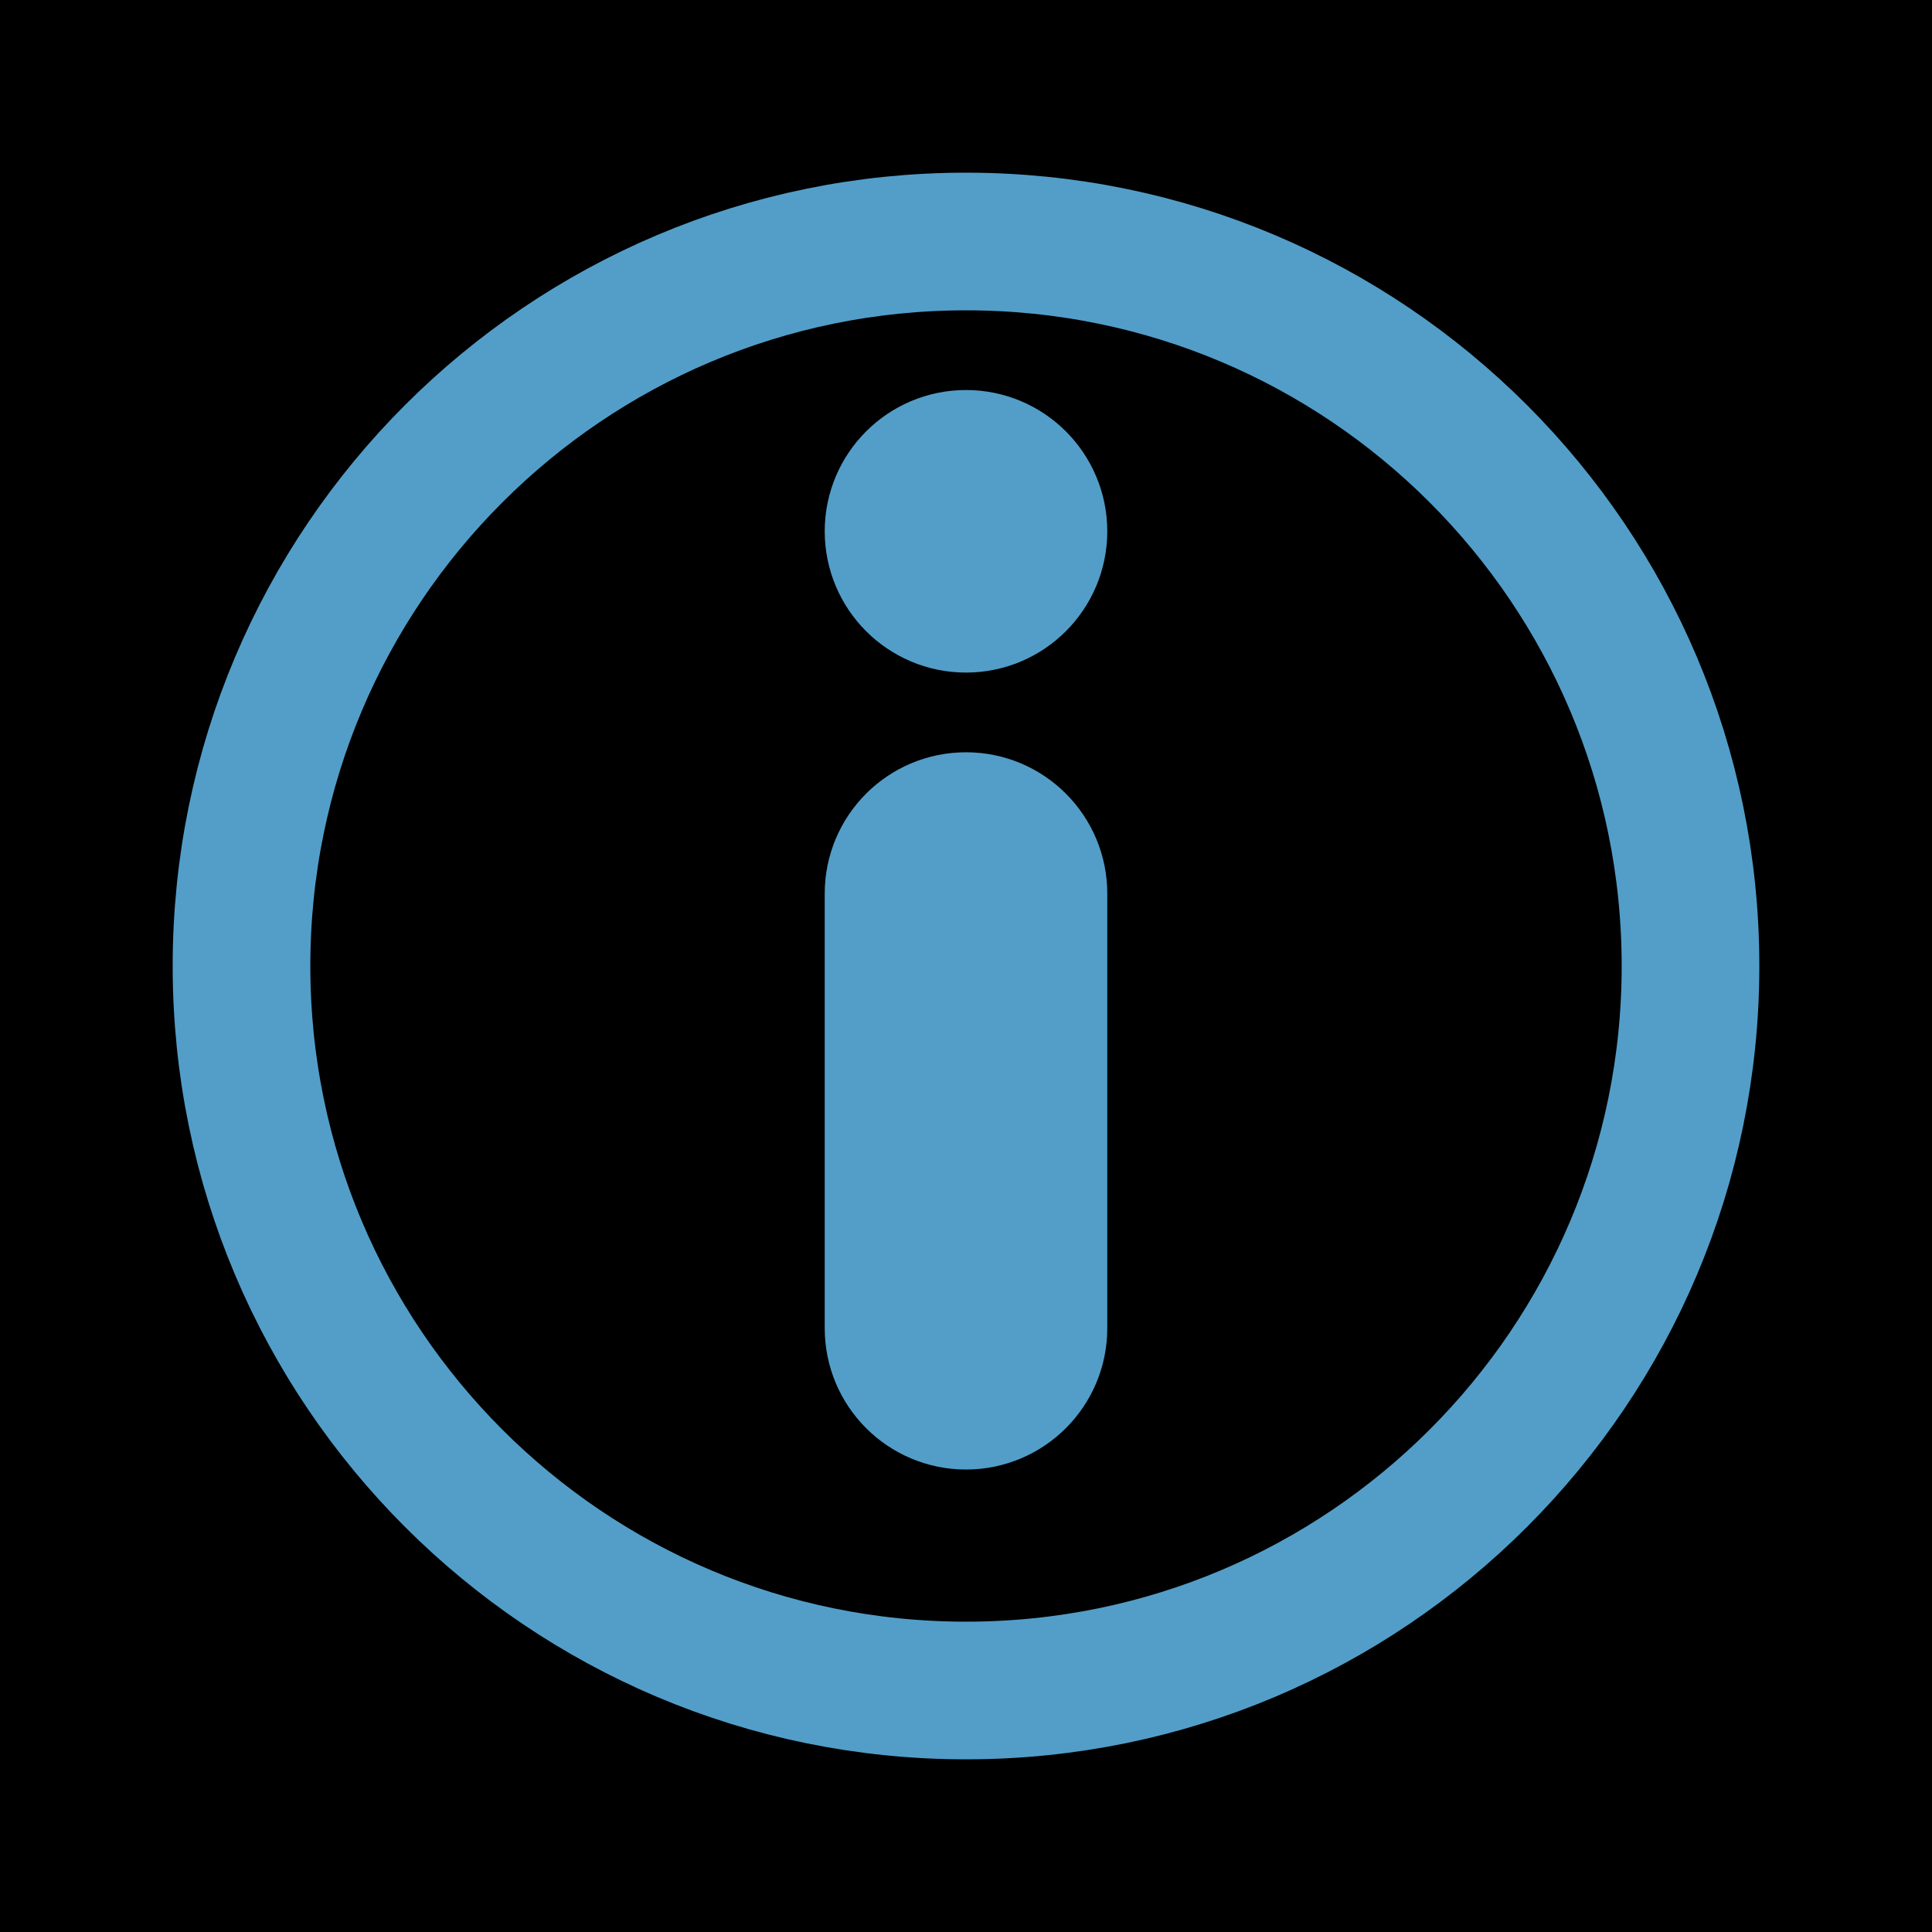
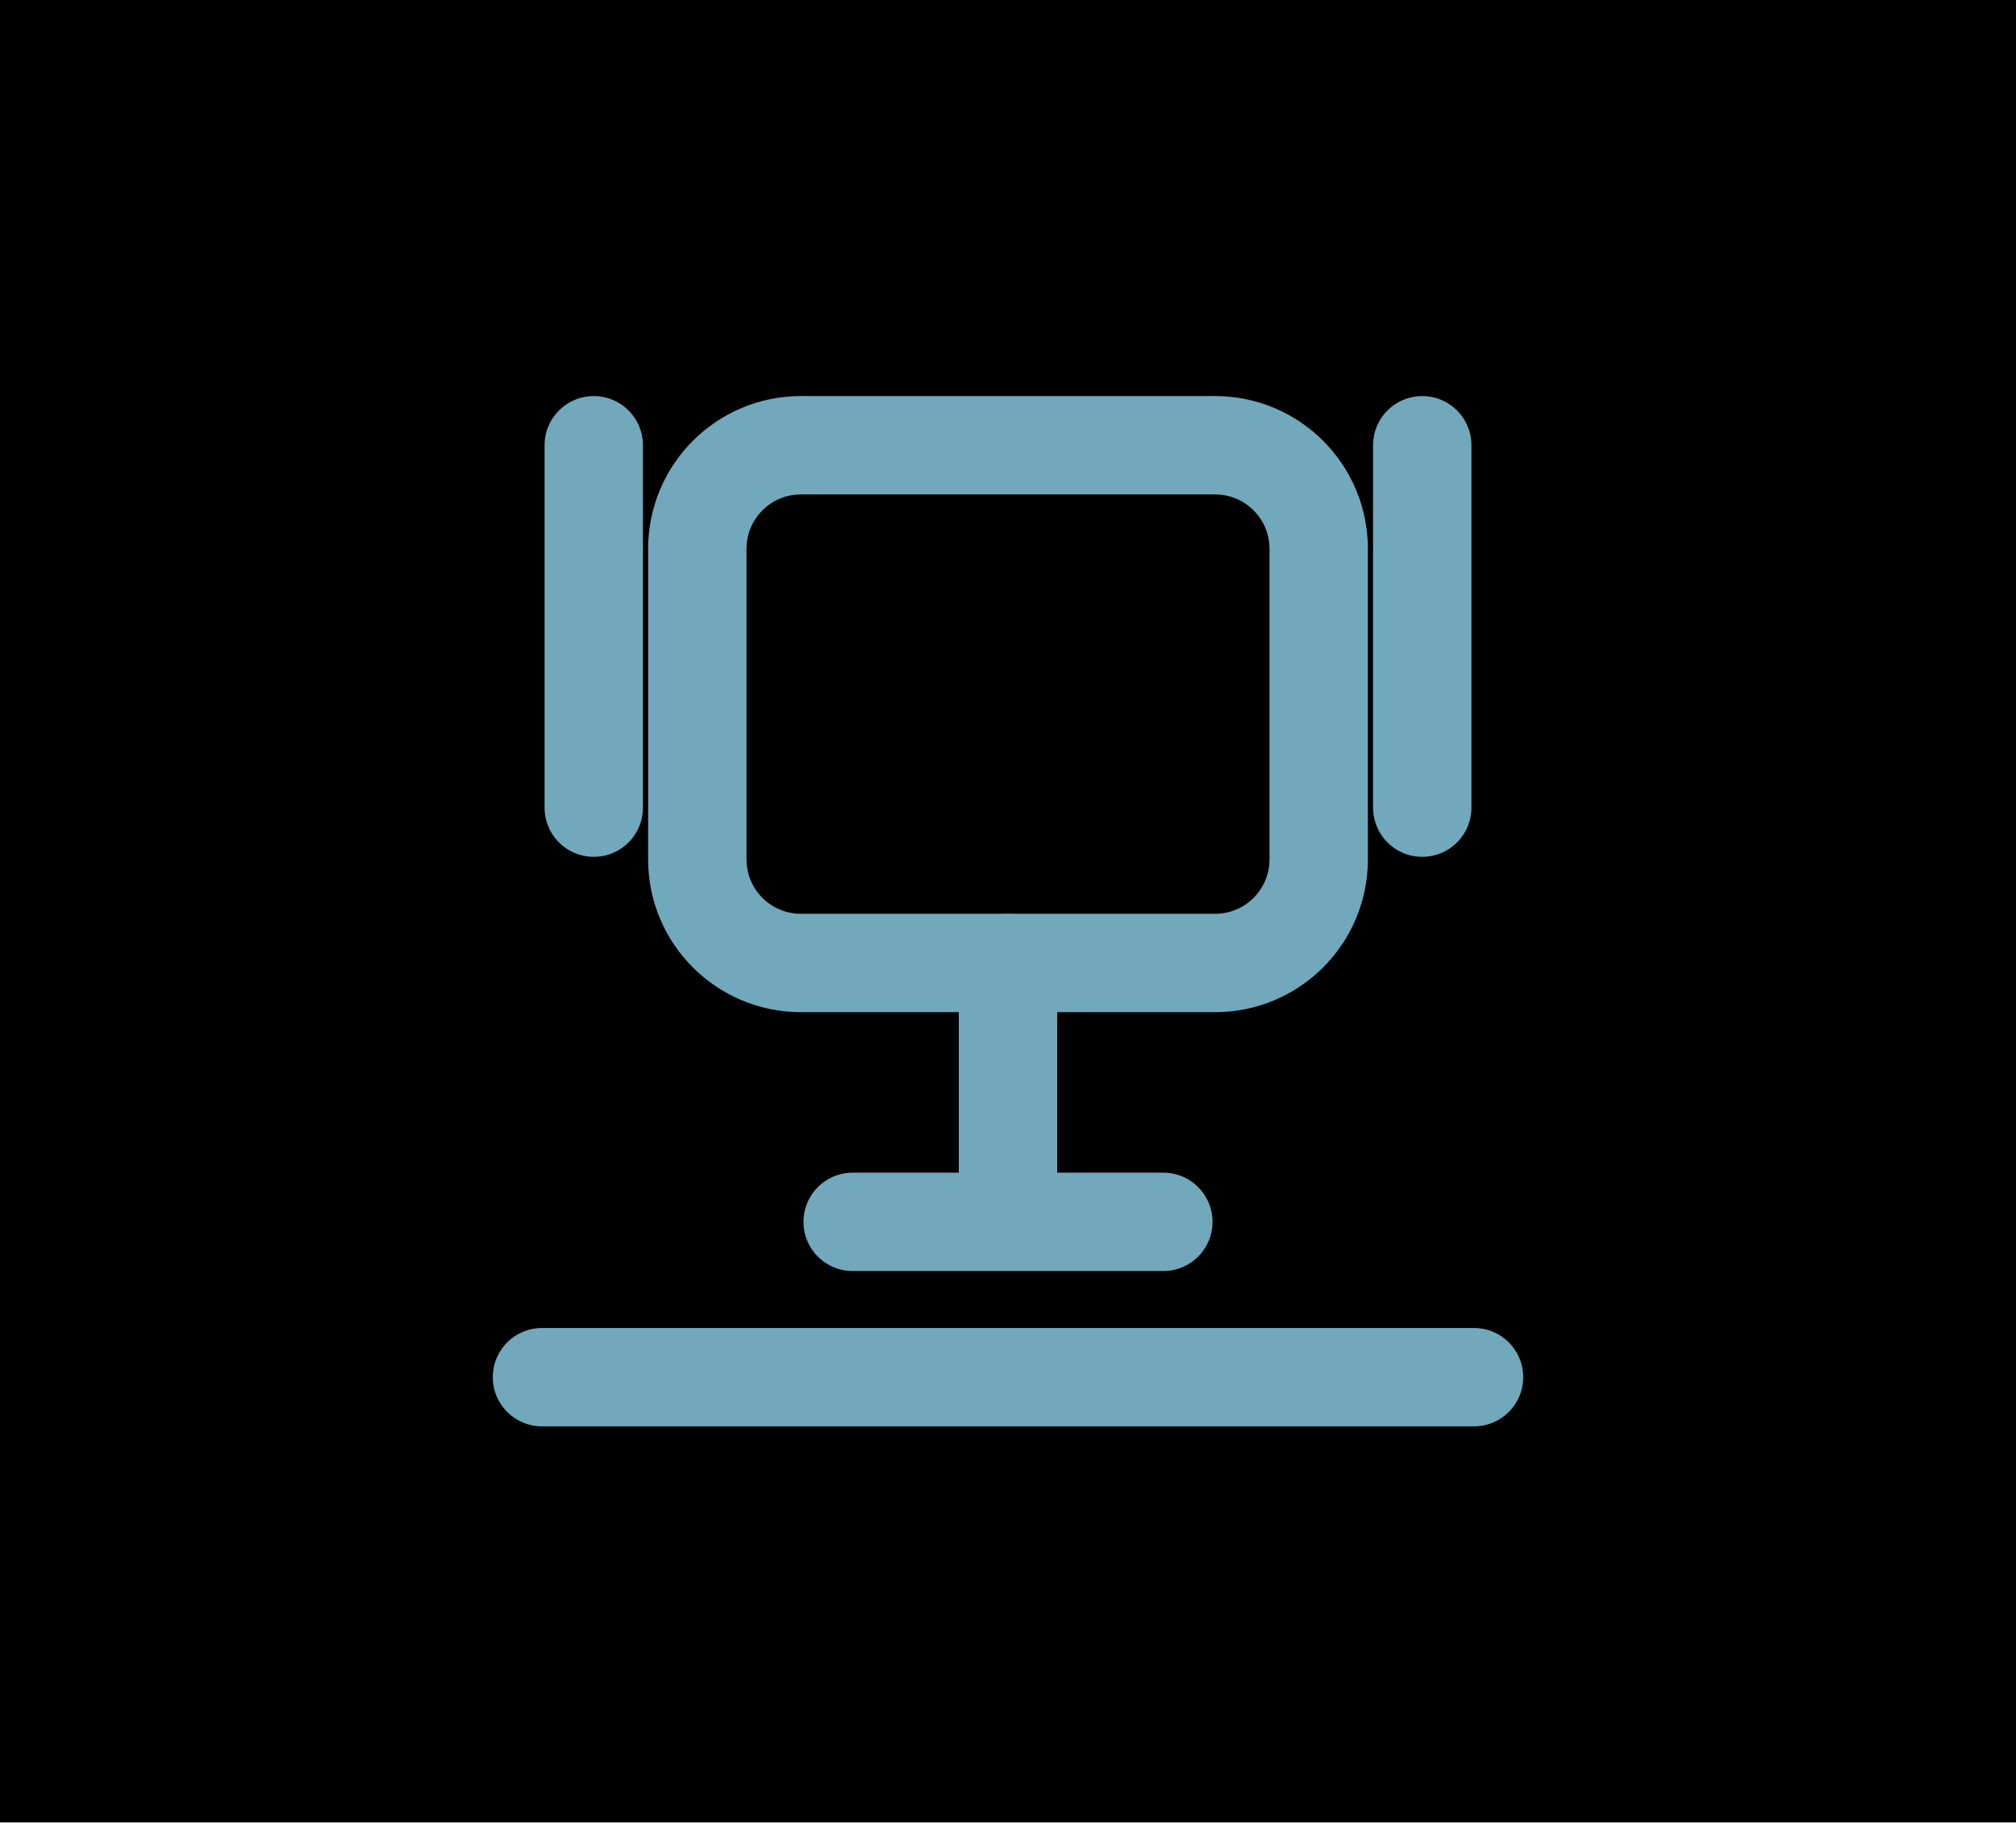
- <svg xmlns="http://www.w3.org/2000/svg" width="20" height="20" viewBox="0 0 20 20">
+ <svg xmlns="http://www.w3.org/2000/svg" width="73" height="66" viewBox="0 0 73 66">
  <defs>
    <linearGradient id="petrel" x1="0" y1="0" x2="24" y2="24" gradientUnits="userSpaceOnUse">
-       <stop stop-color="#529ec9" />
-       <stop offset="1" stop-color="#529ec9" />
+       <stop stop-color="#72a8bc" />
+       <stop offset="1" stop-color="#72a8bc" />
    </linearGradient>
  </defs>
-   <rect width="20" height="20" fill="#000000" />
-   <g transform="translate(1.0,1.0) scale(0.75)" stroke="url(#petrel)" stroke-width="1.9" stroke-linecap="round" stroke-linejoin="round" fill="none" color="#529ec9">
-     <circle cx="12" cy="12" r="10" />
-     <rect x="11" y="10" width="2" height="8" rx="1" fill="currentColor" />
-     <circle cx="12" cy="6" r="1" fill="currentColor" />
+   <rect width="73" height="66" fill="#000000" />
+   <g transform="translate(14.0,10.5) scale(1.875)" stroke="url(#petrel)" stroke-width="1.9" stroke-linecap="round" stroke-linejoin="round" fill="none" color="#72a8bc">
+     <rect x="6" y="3" width="12" height="10" rx="2" />
+     <path d="M12 13v5M9 18h6M3 21h18M4 3v7M20 3v7" />
  </g>
</svg>
